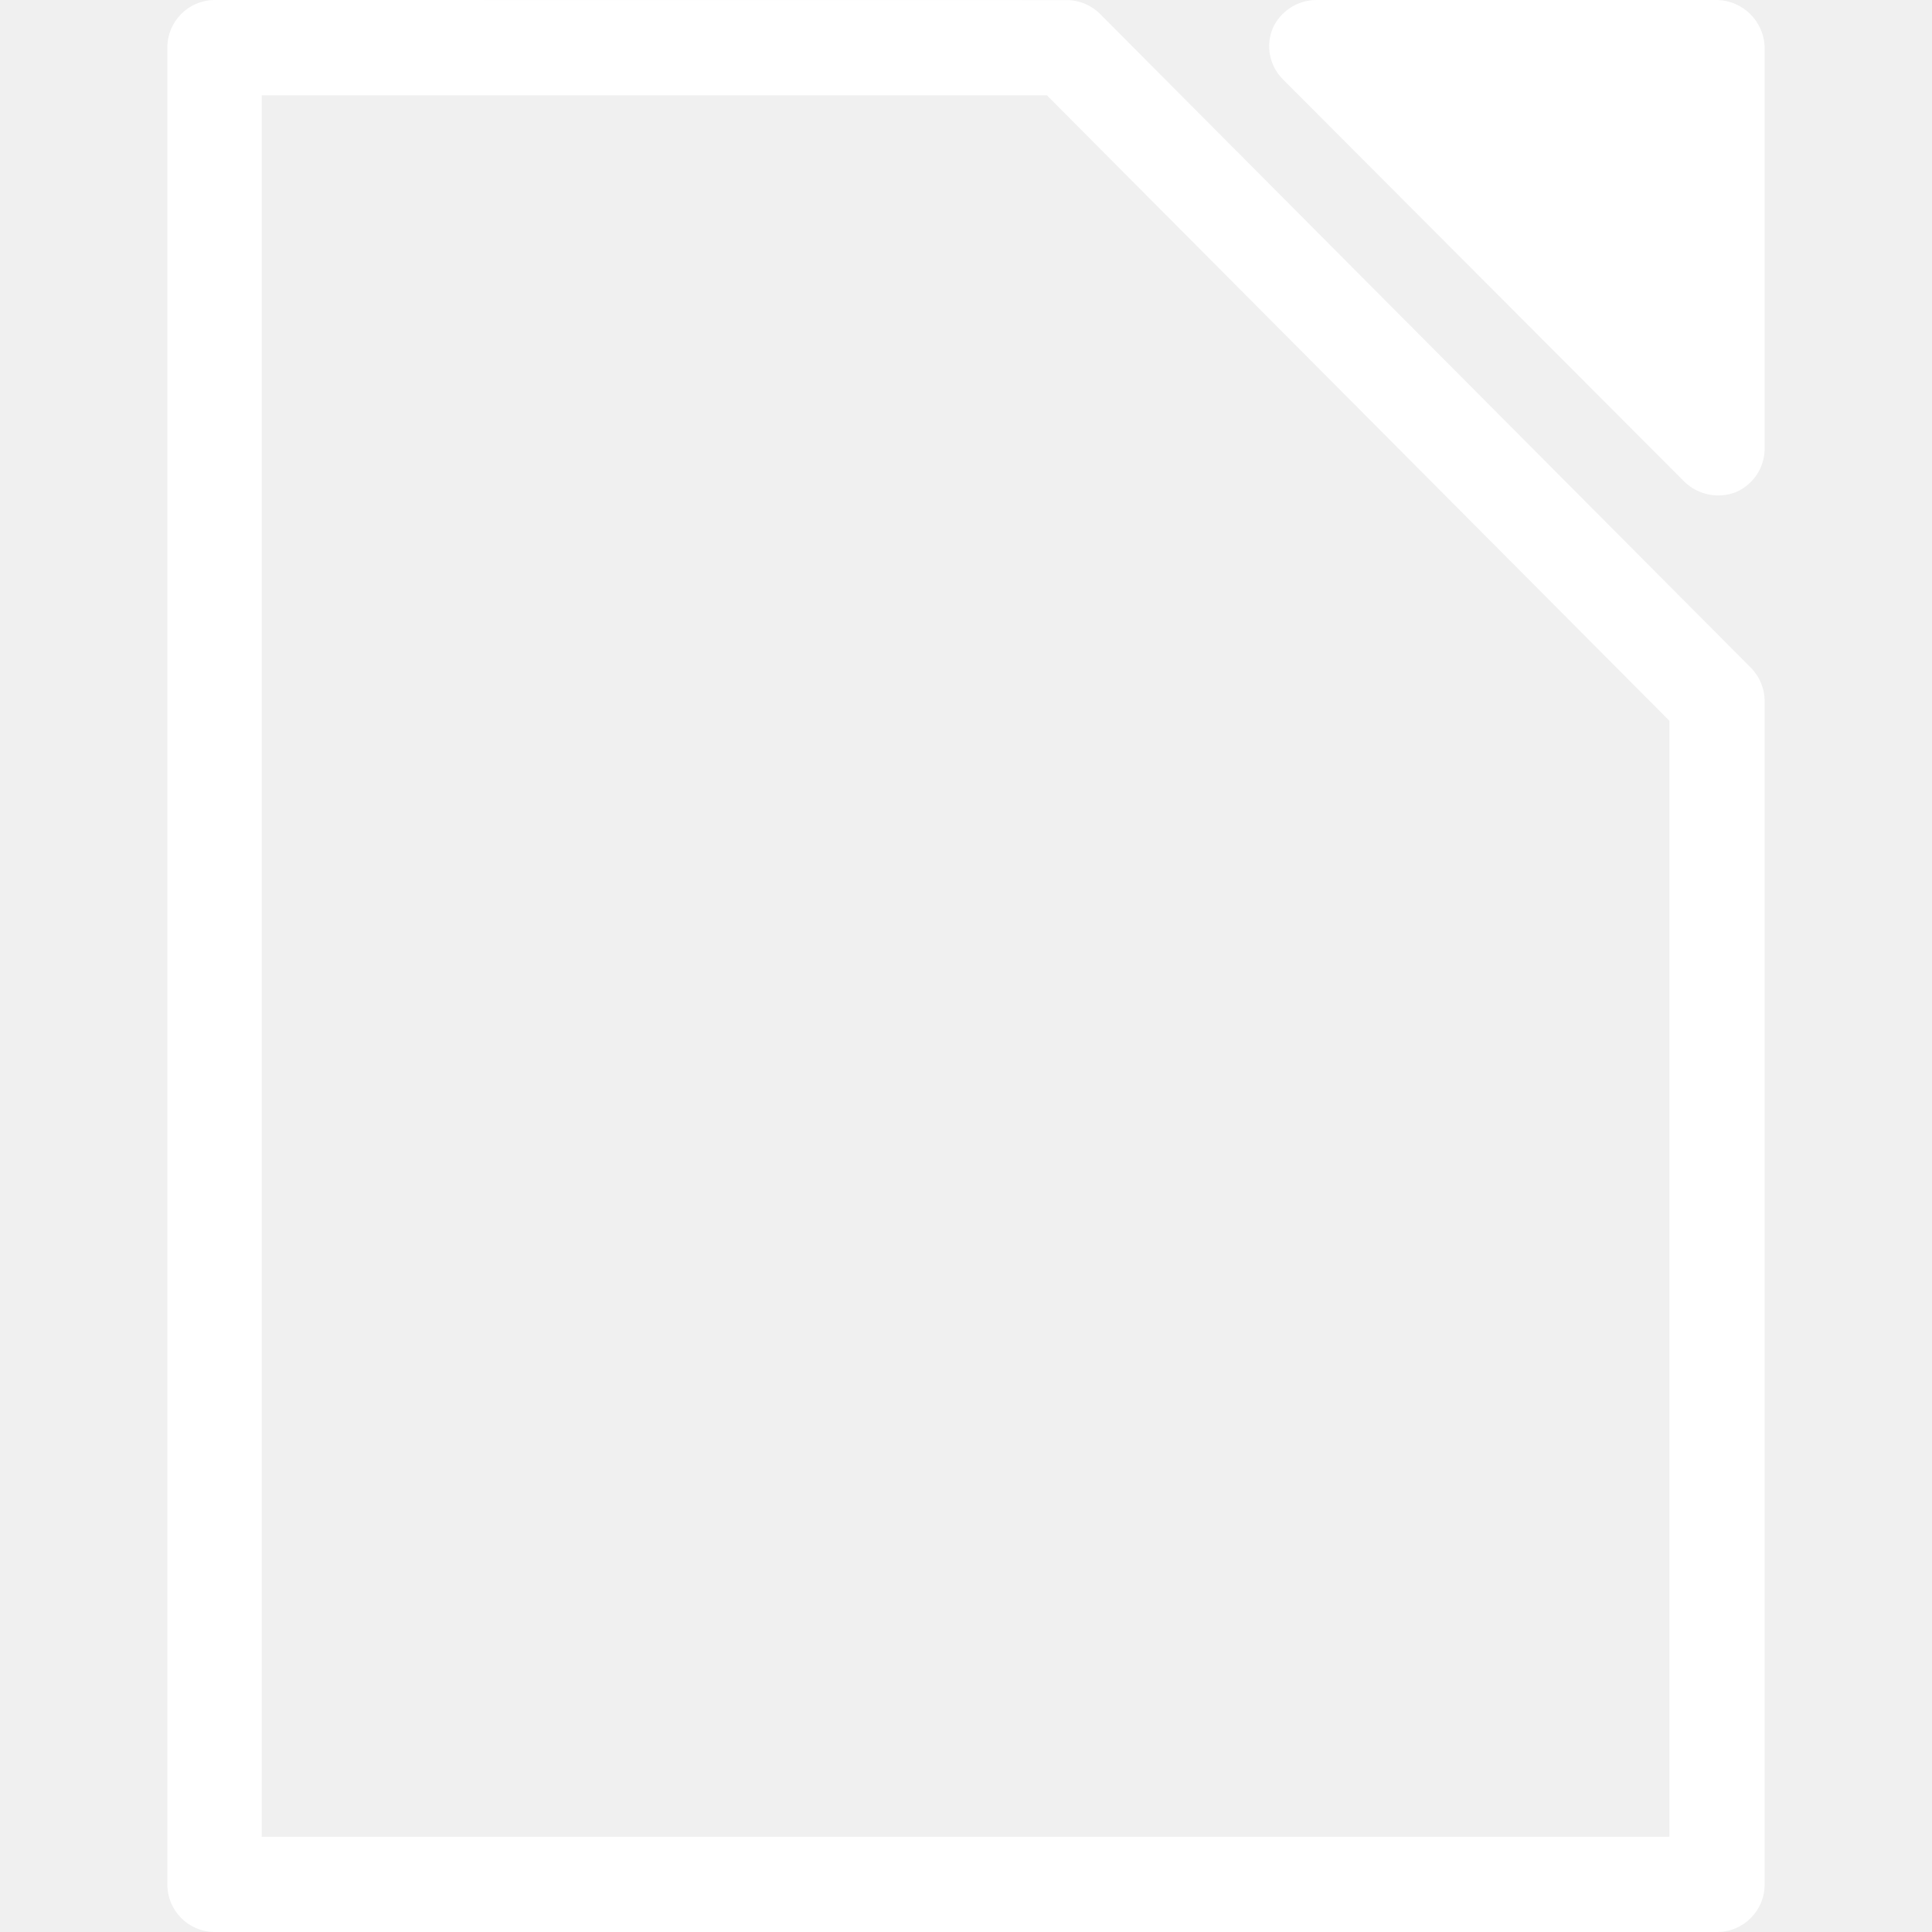
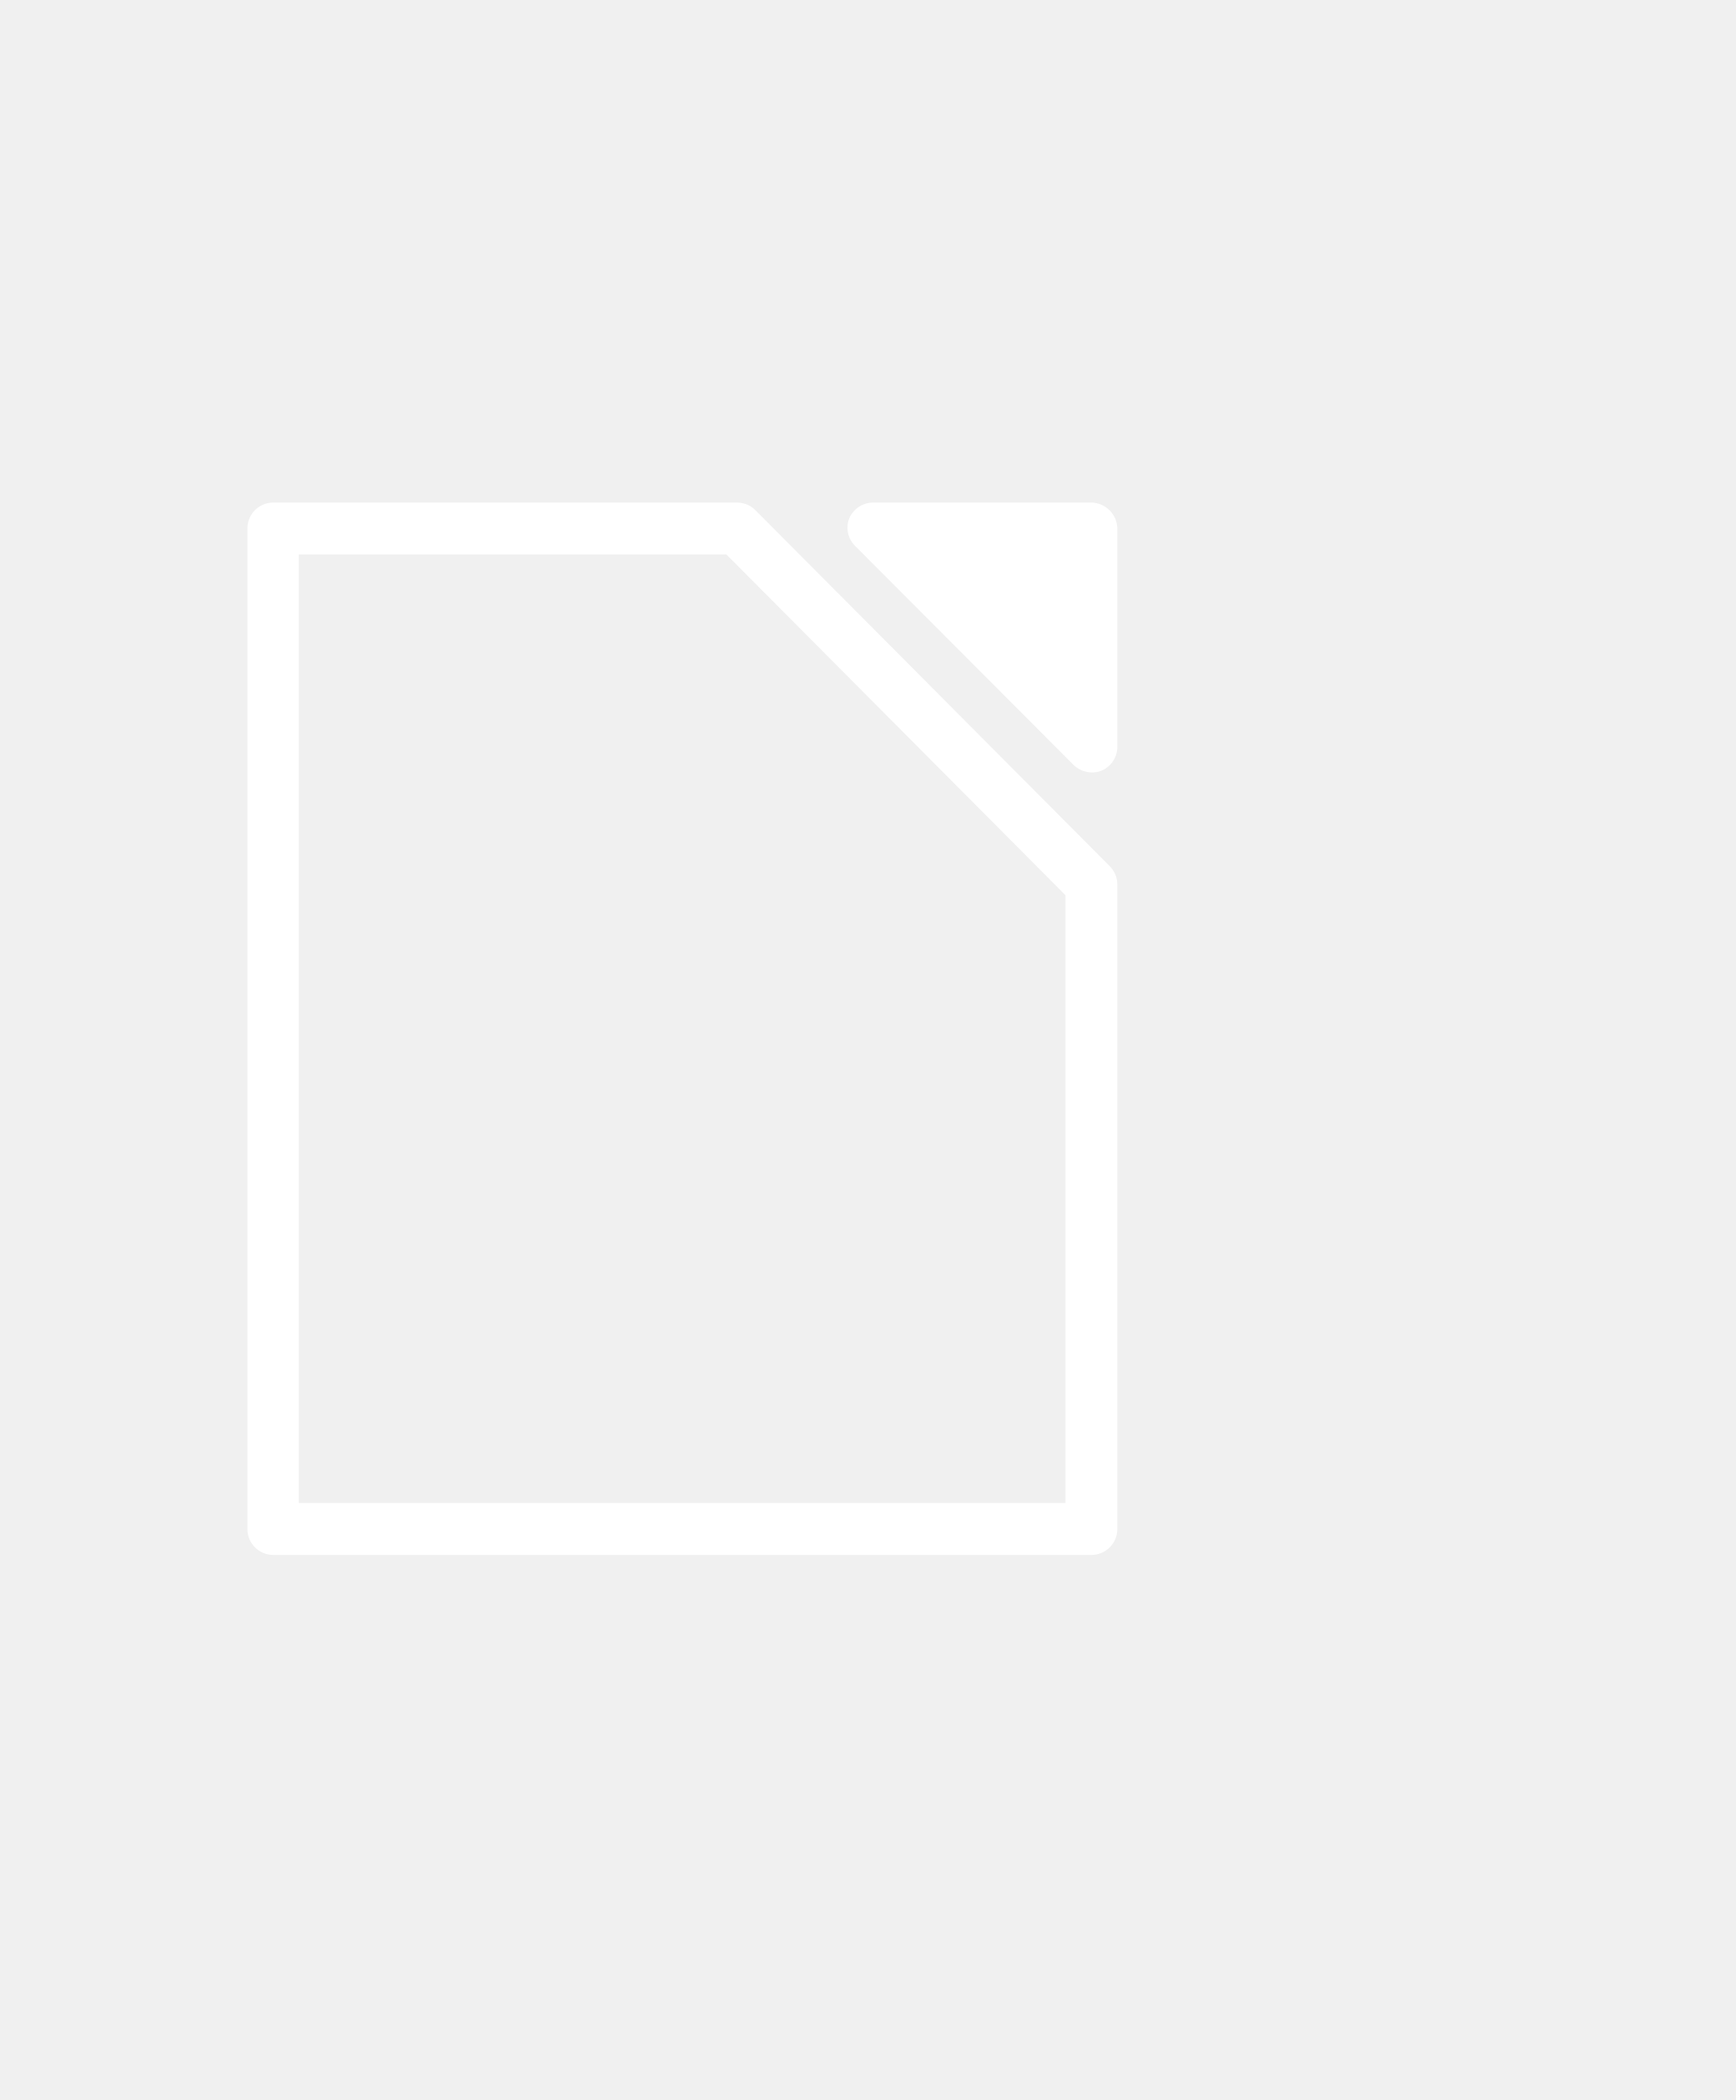
- <svg xmlns="http://www.w3.org/2000/svg" width="32" height="32" viewBox="0 0 24 24" fill="#ffffff" role="img" preserveAspectRatio="xMidYMid meet">
-   <g id="SVGRepo_bgCarrier" stroke-width="0" />
-   <g id="SVGRepo_tracerCarrier" stroke-linecap="round" stroke-linejoin="round" />
-   <g id="SVGRepo_iconCarrier">
-     <path d="M16.365 0a.597.597 0 00-.555.352.582.582 0 00.128.635l4.985 4.996a.605.605 0 00.635.133.59.59 0 00.363-.53V.577A.605.605 0 0021.335 0zM2.661 0a.59.59 0 00-.582.59v22.82a.59.59 0 00.582.59h18.67a.59.59 0 00.59-.59V8.716a.59.59 0 00-.17-.42L13.674.182a.59.59 0 00-.42-.181zm.59 1.184h9.754l7.733 7.77v13.863H3.251z" />
+ <svg xmlns="http://www.w3.org/2000/svg" fill="#ffffff" width="514.685" height="622.541" viewBox="0 0 15.441 18.676" role="img" version="1.1" id="svg1">
+   <defs id="defs1" />
+   <g id="SVGRepo_bgCarrier" stroke-width="0" transform="matrix(0.3899772,0,0,0.3899772,1.389981,4.469201)" />
+   <g id="SVGRepo_tracerCarrier" stroke-linecap="round" stroke-linejoin="round" transform="matrix(0.3899772,0,0,0.3899772,1.389981,4.469201)" />
+   <g id="SVGRepo_iconCarrier" transform="matrix(0.3899772,0,0,0.3899772,1.389981,4.469201)">
+     <path d="m 16.365,0 a 0.597,0.597 0 0 0 -0.555,0.352 0.582,0.582 0 0 0 0.128,0.635 l 4.985,4.996 a 0.605,0.605 0 0 0 0.635,0.133 0.59,0.59 0 0 0 0.363,-0.53 V 0.577 A 0.605,0.605 0 0 0 21.335,0 Z M 2.661,0 A 0.59,0.59 0 0 0 2.079,0.59 V 23.41 A 0.59,0.59 0 0 0 2.661,24 h 18.67 a 0.59,0.59 0 0 0 0.59,-0.59 V 8.716 a 0.59,0.59 0 0 0 -0.17,-0.42 L 13.674,0.182 a 0.59,0.59 0 0 0 -0.42,-0.181 z m 0.59,1.184 h 9.754 l 7.733,7.77 V 22.817 H 3.251 Z" id="path1" />
  </g>
</svg>
